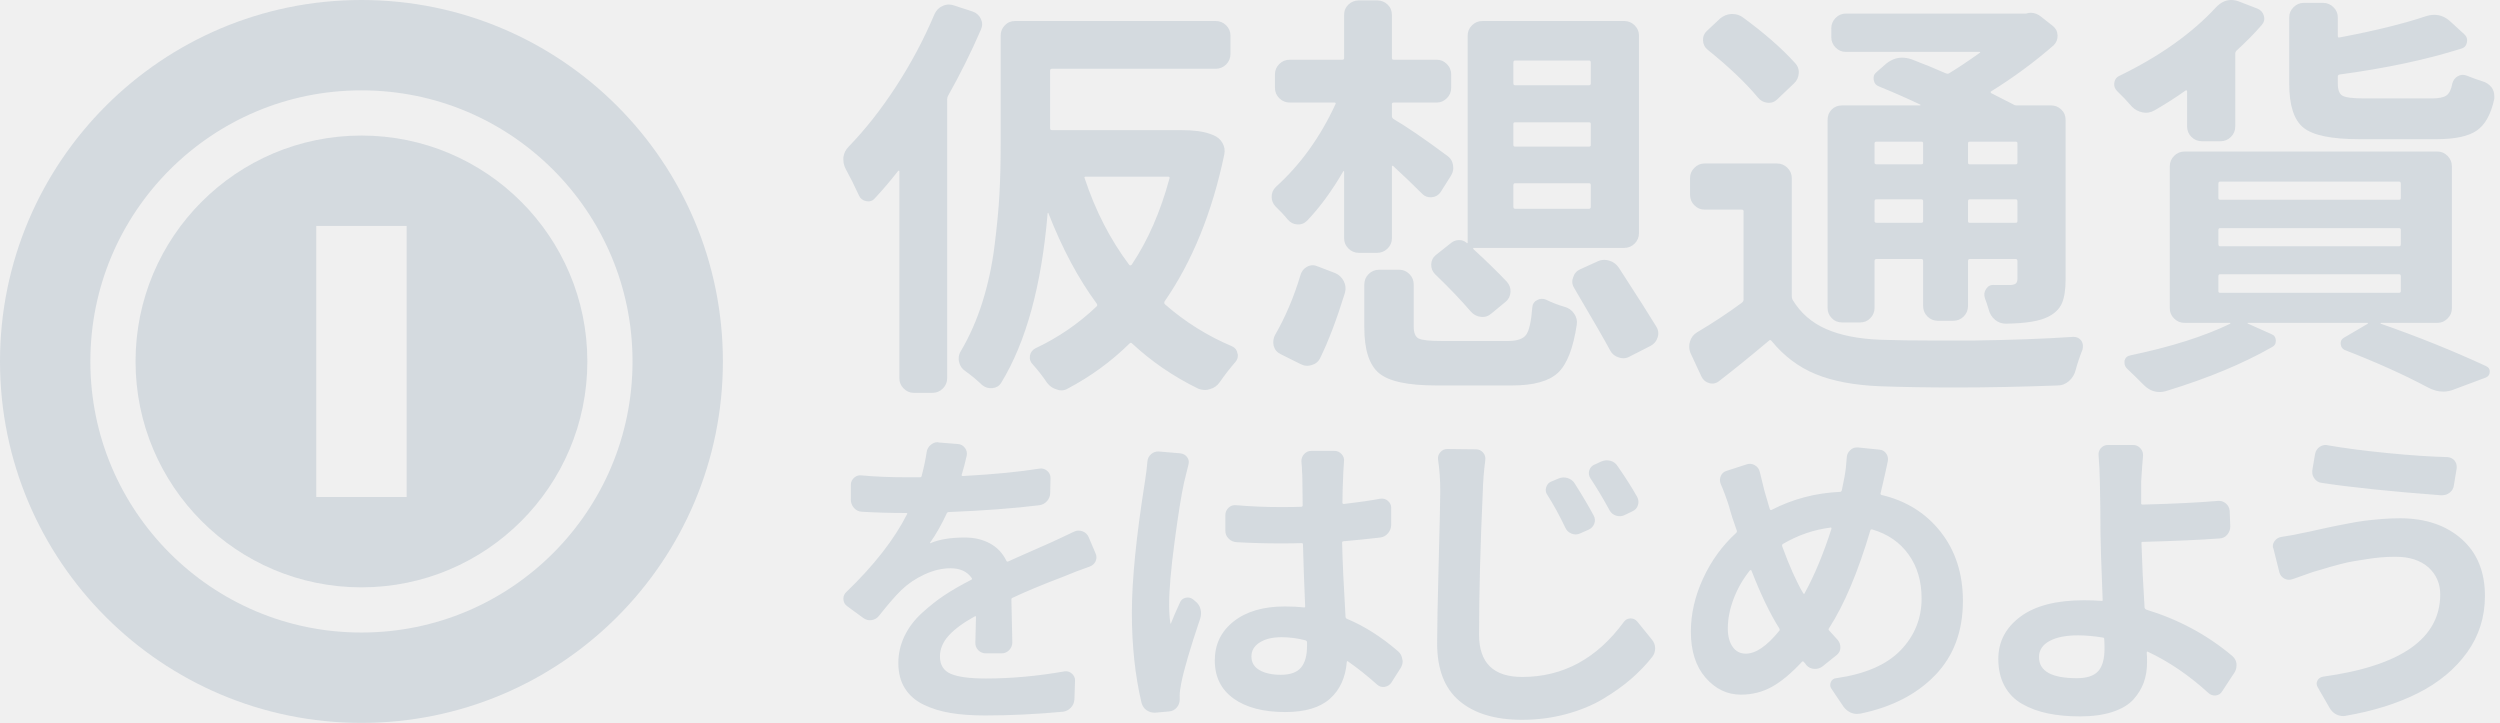
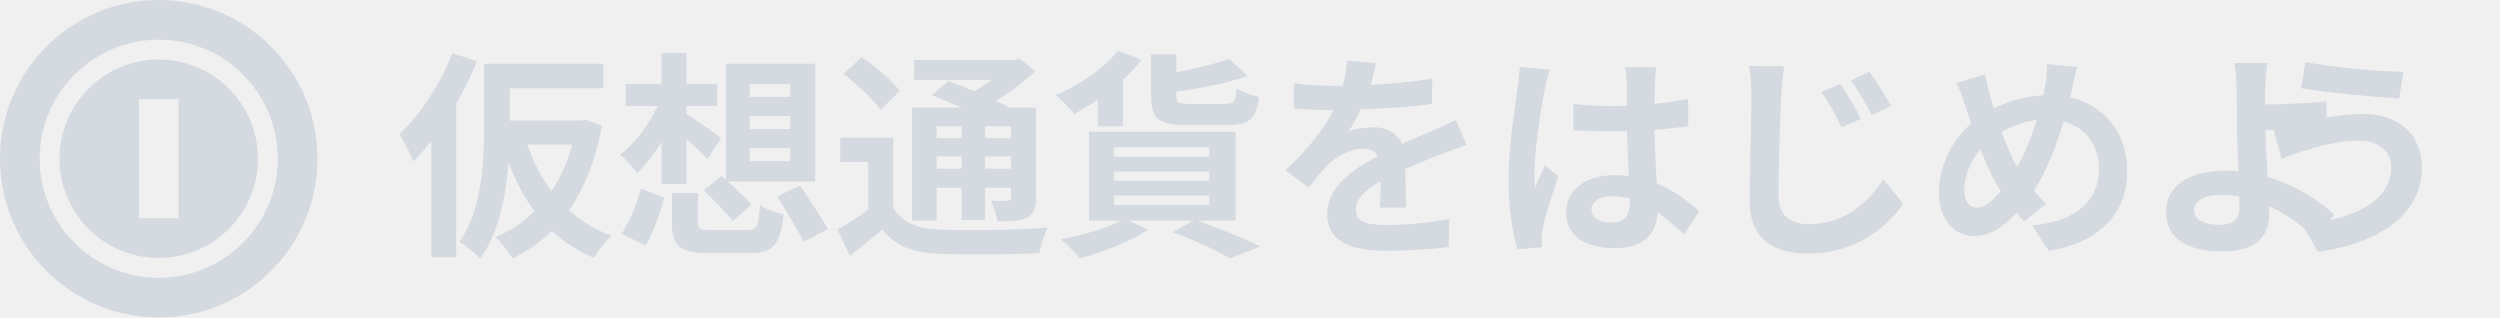
- <svg xmlns="http://www.w3.org/2000/svg" xmlns:xlink="http://www.w3.org/1999/xlink" width="166px" height="48px" viewBox="0 0 166 48" version="1.1">
+ <svg xmlns="http://www.w3.org/2000/svg" xmlns:xlink="http://www.w3.org/1999/xlink" width="252px" height="32px" viewBox="0 0 252 32" version="1.1">
  <defs>
-     <ellipse id="path-1" cx="24" cy="24" rx="24" ry="24" />
-     <mask id="mask-2" maskContentUnits="userSpaceOnUse" maskUnits="objectBoundingBox" x="0" y="0" width="48" height="48" fill="white">
+     <circle id="path-1" cx="16" cy="16" r="16" />
+     <mask id="mask-2" maskContentUnits="userSpaceOnUse" maskUnits="objectBoundingBox" x="0" y="0" width="32" height="32" fill="white">
      <use xlink:href="#path-1" />
    </mask>
  </defs>
  <g id="Page-1" stroke="none" stroke-width="1" fill="none" fill-rule="evenodd">
    <g id="logo">
-       <path d="M67.218,42.64 C67.218,42.847 67.149,43.022 67.011,43.166 C66.874,43.311 66.702,43.383 66.496,43.383 L65.465,43.383 C65.259,43.383 65.087,43.311 64.949,43.166 C64.812,43.022 64.75,42.847 64.764,42.64 C64.777,42.31 64.791,41.754 64.805,40.97 C64.805,40.915 64.777,40.901 64.722,40.929 C63.953,41.355 63.375,41.781 62.99,42.207 C62.605,42.633 62.413,43.094 62.413,43.589 C62.413,44.153 62.654,44.537 63.135,44.744 C63.616,44.95 64.393,45.053 65.465,45.053 C67.142,45.053 68.881,44.895 70.682,44.579 C70.861,44.551 71.022,44.599 71.166,44.723 C71.311,44.847 71.383,44.998 71.383,45.177 L71.342,46.435 C71.328,46.654 71.249,46.84 71.105,46.991 C70.96,47.143 70.785,47.232 70.579,47.259 C68.792,47.424 67.066,47.507 65.403,47.507 C64.537,47.507 63.774,47.452 63.114,47.342 C62.454,47.232 61.856,47.046 61.32,46.785 C60.784,46.524 60.372,46.163 60.083,45.703 C59.794,45.242 59.65,44.682 59.65,44.022 C59.65,43.403 59.784,42.812 60.052,42.249 C60.32,41.685 60.705,41.173 61.207,40.712 C61.708,40.252 62.214,39.853 62.722,39.516 C63.231,39.18 63.822,38.839 64.496,38.496 C64.551,38.468 64.558,38.427 64.516,38.372 C64.214,37.946 63.746,37.733 63.114,37.733 C62.55,37.733 61.973,37.87 61.382,38.145 C60.791,38.42 60.282,38.764 59.856,39.176 C59.471,39.547 58.969,40.125 58.351,40.908 C58.227,41.059 58.065,41.149 57.866,41.176 C57.667,41.204 57.485,41.156 57.32,41.032 L56.247,40.248 C56.082,40.125 56,39.96 56,39.753 C56,39.575 56.069,39.424 56.206,39.3 C58.035,37.54 59.375,35.822 60.227,34.145 C60.255,34.09 60.241,34.062 60.186,34.062 L60.021,34.062 C59.1,34.062 58.165,34.035 57.217,33.98 C57.01,33.966 56.839,33.88 56.701,33.722 C56.564,33.564 56.495,33.382 56.495,33.176 L56.495,32.206 C56.495,32.014 56.567,31.852 56.711,31.722 C56.856,31.591 57.024,31.54 57.217,31.567 C58.11,31.65 59.093,31.691 60.165,31.691 L61.093,31.691 C61.148,31.691 61.183,31.663 61.196,31.608 C61.348,31.031 61.458,30.509 61.526,30.041 C61.554,29.835 61.643,29.67 61.794,29.546 C61.932,29.423 62.09,29.361 62.269,29.361 C62.282,29.361 62.303,29.368 62.33,29.381 L63.609,29.484 C63.801,29.498 63.956,29.584 64.073,29.742 C64.19,29.9 64.228,30.076 64.186,30.268 C64.09,30.708 63.98,31.127 63.856,31.526 C63.843,31.581 63.87,31.608 63.939,31.608 C65.973,31.498 67.671,31.333 69.032,31.114 C69.211,31.086 69.376,31.134 69.527,31.258 C69.678,31.382 69.754,31.54 69.754,31.732 L69.733,32.722 C69.733,32.928 69.665,33.11 69.527,33.268 C69.39,33.426 69.218,33.519 69.012,33.547 C67.348,33.753 65.348,33.904 63.011,34 C62.942,34 62.894,34.028 62.867,34.083 C62.523,34.825 62.152,35.478 61.753,36.042 L61.763,36.062 C61.77,36.076 61.781,36.076 61.794,36.062 C62.372,35.815 63.128,35.691 64.063,35.691 C64.695,35.691 65.252,35.822 65.733,36.083 C66.214,36.344 66.578,36.729 66.826,37.238 C66.853,37.293 66.895,37.307 66.949,37.279 C66.963,37.265 67.877,36.86 69.692,36.062 C70.091,35.884 70.634,35.629 71.321,35.299 C71.5,35.217 71.685,35.21 71.878,35.279 C72.07,35.348 72.208,35.478 72.29,35.671 L72.744,36.743 C72.785,36.825 72.806,36.915 72.806,37.011 C72.806,37.093 72.785,37.183 72.744,37.279 C72.661,37.444 72.524,37.561 72.331,37.63 C71.809,37.808 71.218,38.035 70.558,38.31 C69.252,38.805 68.145,39.265 67.238,39.692 C67.183,39.705 67.156,39.747 67.156,39.815 C67.169,40.242 67.19,41.183 67.218,42.64 Z M76.187,30.66 C76.201,30.454 76.284,30.285 76.435,30.155 C76.586,30.024 76.758,29.966 76.95,29.979 L78.394,30.103 C78.586,30.131 78.734,30.22 78.837,30.371 C78.94,30.522 78.964,30.687 78.909,30.866 C78.813,31.251 78.717,31.643 78.621,32.041 C78.442,32.853 78.232,34.162 77.992,35.97 C77.751,37.777 77.631,39.162 77.631,40.125 C77.631,40.606 77.658,41.025 77.713,41.383 C77.713,41.396 77.72,41.403 77.734,41.403 C77.748,41.403 77.755,41.396 77.755,41.383 C77.892,41.025 78.091,40.565 78.353,40.001 C78.421,39.836 78.545,39.733 78.724,39.692 C78.903,39.65 79.067,39.685 79.219,39.795 L79.363,39.918 C79.542,40.056 79.659,40.231 79.714,40.444 C79.769,40.657 79.762,40.867 79.693,41.073 C79.033,43.025 78.614,44.455 78.435,45.362 C78.366,45.706 78.332,45.981 78.332,46.187 L78.332,46.455 C78.332,46.661 78.263,46.84 78.126,46.991 C77.988,47.143 77.823,47.225 77.631,47.239 L76.724,47.321 L76.641,47.321 C76.462,47.321 76.291,47.266 76.126,47.156 C75.961,47.033 75.851,46.868 75.796,46.661 C75.37,44.86 75.156,42.867 75.156,40.681 C75.156,38.523 75.445,35.623 76.023,31.98 C76.105,31.443 76.16,31.004 76.187,30.66 Z M86.786,42.908 L86.786,42.64 C86.786,42.585 86.752,42.544 86.683,42.517 C86.147,42.379 85.618,42.31 85.096,42.31 C84.491,42.31 84.006,42.427 83.642,42.661 C83.277,42.895 83.095,43.204 83.095,43.589 C83.095,43.988 83.274,44.29 83.631,44.496 C83.989,44.702 84.463,44.806 85.054,44.806 C85.673,44.806 86.116,44.647 86.384,44.331 C86.652,44.015 86.786,43.541 86.786,42.908 Z M92.849,43.259 C93,43.396 93.089,43.575 93.117,43.795 C93.131,43.836 93.138,43.871 93.138,43.898 C93.138,44.063 93.089,44.221 92.993,44.372 L92.375,45.342 C92.265,45.493 92.117,45.582 91.931,45.61 C91.746,45.637 91.577,45.582 91.426,45.445 C90.78,44.867 90.141,44.359 89.508,43.919 C89.467,43.878 89.44,43.891 89.426,43.96 C89.343,44.991 88.972,45.802 88.312,46.393 C87.652,46.984 86.663,47.28 85.343,47.28 C83.886,47.28 82.741,46.981 81.91,46.383 C81.078,45.785 80.662,44.943 80.662,43.857 C80.662,42.785 81.081,41.919 81.92,41.259 C82.759,40.599 83.886,40.269 85.302,40.269 C85.797,40.269 86.223,40.29 86.58,40.331 C86.635,40.345 86.663,40.324 86.663,40.269 C86.594,38.688 86.546,37.32 86.518,36.166 C86.518,36.097 86.491,36.062 86.436,36.062 C86.12,36.076 85.652,36.083 85.034,36.083 C84.058,36.083 83.082,36.056 82.106,36.001 C81.899,35.987 81.724,35.908 81.58,35.763 C81.435,35.619 81.363,35.444 81.363,35.238 L81.363,34.207 C81.363,34.014 81.435,33.849 81.58,33.712 C81.724,33.574 81.899,33.519 82.106,33.547 C83.068,33.629 84.044,33.67 85.034,33.67 C85.652,33.67 86.113,33.664 86.415,33.65 C86.47,33.636 86.498,33.602 86.498,33.547 C86.498,33.299 86.494,33.004 86.487,32.66 C86.481,32.316 86.477,32.038 86.477,31.825 C86.477,31.612 86.47,31.443 86.456,31.32 C86.456,31.168 86.443,30.949 86.415,30.66 C86.402,30.467 86.46,30.299 86.591,30.155 C86.721,30.01 86.883,29.938 87.075,29.938 L88.601,29.938 C88.793,29.938 88.955,30.01 89.086,30.155 C89.216,30.299 89.268,30.467 89.24,30.66 C89.227,30.866 89.213,31.079 89.199,31.299 C89.158,32.193 89.137,32.887 89.137,33.382 C89.137,33.437 89.172,33.464 89.24,33.464 C90.189,33.354 90.993,33.237 91.653,33.114 C91.845,33.086 92.014,33.134 92.158,33.258 C92.302,33.382 92.375,33.533 92.375,33.712 L92.375,34.846 C92.375,35.052 92.306,35.238 92.168,35.403 C92.031,35.568 91.859,35.664 91.653,35.691 C90.828,35.787 90.017,35.87 89.22,35.939 C89.151,35.939 89.117,35.973 89.117,36.042 C89.144,37.265 89.22,38.901 89.343,40.949 C89.343,41.018 89.378,41.066 89.446,41.094 C90.601,41.575 91.735,42.297 92.849,43.259 Z M102.747,32.866 C102.637,32.715 102.609,32.547 102.664,32.361 C102.719,32.175 102.829,32.048 102.994,31.98 L103.489,31.773 C103.681,31.691 103.881,31.681 104.087,31.742 C104.293,31.804 104.451,31.925 104.561,32.103 C105.042,32.859 105.462,33.567 105.819,34.227 C105.915,34.406 105.929,34.588 105.86,34.774 C105.792,34.959 105.661,35.093 105.469,35.176 L104.912,35.423 C104.733,35.506 104.548,35.509 104.355,35.433 C104.163,35.358 104.025,35.231 103.943,35.052 C103.558,34.241 103.159,33.512 102.747,32.866 Z M105.613,31.773 C105.503,31.608 105.472,31.437 105.52,31.258 C105.568,31.079 105.675,30.949 105.84,30.866 L106.335,30.639 C106.527,30.557 106.726,30.543 106.933,30.598 C107.139,30.653 107.297,30.77 107.407,30.949 C107.916,31.677 108.349,32.358 108.706,32.99 C108.802,33.169 108.819,33.354 108.758,33.547 C108.696,33.739 108.569,33.877 108.376,33.959 L107.861,34.207 C107.682,34.289 107.496,34.299 107.304,34.238 C107.111,34.176 106.967,34.055 106.871,33.877 C106.445,33.093 106.025,32.392 105.613,31.773 Z M95.488,30.536 C95.461,30.344 95.509,30.175 95.633,30.031 C95.756,29.887 95.908,29.814 96.086,29.814 L98.004,29.835 C98.196,29.835 98.355,29.907 98.478,30.052 C98.602,30.196 98.65,30.364 98.623,30.557 C98.526,31.313 98.471,32 98.458,32.619 C98.293,36.234 98.21,39.41 98.21,42.145 C98.21,44.015 99.166,44.95 101.076,44.95 C103.785,44.95 106.032,43.733 107.819,41.3 C107.929,41.149 108.074,41.07 108.252,41.063 C108.431,41.056 108.582,41.121 108.706,41.259 L109.675,42.455 C109.826,42.633 109.902,42.833 109.902,43.053 C109.902,43.259 109.84,43.445 109.716,43.61 C109.304,44.132 108.837,44.62 108.314,45.074 C107.792,45.527 107.177,45.967 106.469,46.393 C105.761,46.819 104.939,47.16 104.005,47.414 C103.07,47.668 102.087,47.795 101.056,47.795 C99.282,47.795 97.901,47.38 96.911,46.548 C95.921,45.716 95.426,44.441 95.426,42.723 C95.426,41.706 95.461,39.898 95.53,37.3 C95.598,34.701 95.633,33.141 95.633,32.619 C95.633,31.863 95.585,31.168 95.488,30.536 Z M115.923,43.403 C116.583,43.403 117.325,42.895 118.15,41.877 C118.178,41.836 118.178,41.788 118.15,41.733 C117.532,40.757 116.913,39.472 116.294,37.877 C116.281,37.863 116.263,37.856 116.243,37.856 C116.222,37.856 116.205,37.863 116.191,37.877 C115.738,38.441 115.38,39.063 115.119,39.743 C114.858,40.424 114.727,41.087 114.727,41.733 C114.727,42.242 114.834,42.647 115.047,42.95 C115.26,43.252 115.552,43.403 115.923,43.403 Z M121.614,35.093 C121.614,35.08 121.608,35.062 121.594,35.042 C121.58,35.021 121.566,35.018 121.553,35.031 C120.439,35.169 119.381,35.533 118.377,36.124 C118.336,36.152 118.322,36.2 118.336,36.269 C118.803,37.561 119.271,38.606 119.738,39.403 C119.752,39.417 119.769,39.427 119.79,39.434 C119.81,39.441 119.82,39.43 119.82,39.403 C120.48,38.207 121.078,36.77 121.614,35.093 Z M125.037,32.041 L124.872,32.743 C124.859,32.811 124.879,32.852 124.934,32.866 C126.57,33.251 127.88,34.069 128.863,35.32 C129.845,36.571 130.337,38.097 130.337,39.898 C130.337,41.919 129.722,43.565 128.491,44.836 C127.261,46.108 125.608,46.957 123.532,47.383 C123.45,47.397 123.374,47.404 123.305,47.404 C123.168,47.404 123.03,47.376 122.893,47.321 C122.687,47.225 122.522,47.088 122.398,46.909 L121.594,45.713 C121.511,45.575 121.504,45.431 121.573,45.28 C121.642,45.129 121.759,45.046 121.924,45.032 C123.848,44.757 125.275,44.139 126.203,43.176 C127.13,42.214 127.594,41.066 127.594,39.733 C127.594,38.592 127.306,37.619 126.728,36.815 C126.151,36.011 125.347,35.458 124.316,35.155 C124.247,35.141 124.206,35.162 124.192,35.217 C123.367,37.994 122.453,40.159 121.449,41.712 C121.408,41.767 121.408,41.816 121.449,41.857 C121.656,42.09 121.848,42.304 122.027,42.496 C122.151,42.647 122.209,42.819 122.202,43.012 C122.195,43.204 122.116,43.362 121.965,43.486 L121.016,44.249 C120.851,44.372 120.666,44.427 120.46,44.414 C120.253,44.4 120.082,44.318 119.944,44.166 C119.889,44.084 119.834,44.015 119.779,43.96 C119.738,43.905 119.697,43.898 119.656,43.939 C118.941,44.709 118.27,45.266 117.645,45.61 C117.02,45.953 116.336,46.125 115.593,46.125 C114.686,46.125 113.906,45.751 113.253,45.001 C112.6,44.252 112.273,43.231 112.273,41.939 C112.273,40.757 112.545,39.578 113.088,38.403 C113.631,37.227 114.363,36.221 115.284,35.382 C115.325,35.341 115.339,35.293 115.325,35.238 C115.105,34.633 114.933,34.097 114.81,33.629 C114.645,33.107 114.459,32.605 114.253,32.124 C114.184,31.945 114.188,31.77 114.263,31.598 C114.339,31.426 114.473,31.313 114.665,31.258 L116.006,30.825 C116.184,30.77 116.36,30.794 116.531,30.897 C116.703,31 116.81,31.148 116.851,31.34 C116.947,31.753 117.05,32.172 117.16,32.598 C117.284,33.038 117.401,33.437 117.511,33.794 C117.538,33.863 117.58,33.884 117.635,33.856 C119.051,33.127 120.57,32.729 122.192,32.66 C122.247,32.646 122.281,32.612 122.295,32.557 L122.481,31.629 C122.549,31.258 122.597,30.839 122.625,30.371 C122.639,30.179 122.714,30.021 122.852,29.897 C122.975,29.773 123.12,29.711 123.285,29.711 L123.367,29.711 L124.79,29.856 C124.982,29.869 125.134,29.955 125.244,30.113 C125.354,30.271 125.388,30.447 125.347,30.639 C125.319,30.79 125.268,31.031 125.192,31.361 C125.117,31.691 125.065,31.918 125.037,32.041 Z M139.74,43.053 C139.74,42.792 139.733,42.585 139.719,42.434 C139.719,42.365 139.685,42.331 139.616,42.331 C139.011,42.235 138.468,42.187 137.987,42.187 C137.176,42.187 136.54,42.314 136.08,42.568 C135.619,42.823 135.389,43.176 135.389,43.63 C135.389,44.565 136.228,45.032 137.905,45.032 C138.565,45.032 139.035,44.878 139.317,44.568 C139.599,44.259 139.74,43.754 139.74,43.053 Z M148.215,43.548 C148.38,43.685 148.476,43.857 148.504,44.063 L148.504,44.187 C148.504,44.352 148.462,44.503 148.38,44.641 L147.555,45.898 C147.459,46.063 147.318,46.156 147.132,46.177 C146.947,46.197 146.785,46.146 146.648,46.022 C145.369,44.854 144.029,43.939 142.627,43.28 C142.572,43.252 142.544,43.273 142.544,43.341 C142.558,43.493 142.565,43.699 142.565,43.96 C142.565,44.455 142.493,44.905 142.348,45.311 C142.204,45.716 141.974,46.094 141.658,46.445 C141.341,46.795 140.881,47.07 140.276,47.27 C139.671,47.469 138.949,47.569 138.111,47.569 C137.327,47.569 136.619,47.503 135.987,47.373 C135.355,47.242 134.784,47.033 134.275,46.744 C133.767,46.455 133.375,46.056 133.1,45.548 C132.825,45.039 132.688,44.441 132.688,43.754 C132.688,42.613 133.176,41.678 134.152,40.949 C135.128,40.221 136.537,39.857 138.379,39.857 C138.778,39.857 139.163,39.87 139.534,39.898 C139.602,39.912 139.63,39.884 139.616,39.815 C139.52,37.368 139.472,35.891 139.472,35.382 C139.472,34.31 139.458,33.182 139.431,32 C139.417,31.299 139.389,30.722 139.348,30.268 C139.321,30.076 139.369,29.907 139.492,29.763 C139.616,29.619 139.774,29.546 139.967,29.546 L141.637,29.546 C141.829,29.546 141.991,29.619 142.122,29.763 C142.252,29.907 142.311,30.076 142.297,30.268 C142.256,30.722 142.214,31.299 142.173,32 L142.173,33.423 C142.173,33.478 142.207,33.505 142.276,33.505 C144.352,33.45 146.022,33.368 147.287,33.258 C147.479,33.244 147.651,33.303 147.802,33.433 C147.954,33.564 148.036,33.725 148.05,33.918 L148.091,34.949 C148.091,35.155 148.026,35.337 147.895,35.495 C147.765,35.653 147.596,35.739 147.39,35.753 C146.084,35.849 144.38,35.925 142.276,35.98 C142.207,35.98 142.18,36.014 142.194,36.083 C142.235,37.417 142.304,38.839 142.4,40.351 C142.414,40.406 142.448,40.448 142.503,40.475 C144.661,41.135 146.565,42.159 148.215,43.548 Z M162.031,39.465 C162.031,38.75 161.769,38.152 161.247,37.671 C160.711,37.203 159.989,36.97 159.082,36.97 L159.02,36.97 C158.704,36.97 158.388,36.983 158.072,37.011 C157.755,37.038 157.432,37.08 157.102,37.135 C156.772,37.19 156.494,37.234 156.267,37.269 C156.04,37.303 155.759,37.365 155.422,37.454 C155.085,37.544 154.855,37.606 154.731,37.64 C154.607,37.674 154.387,37.74 154.071,37.836 C153.755,37.932 153.59,37.98 153.576,37.98 C153.329,38.063 152.882,38.221 152.236,38.454 C152.043,38.523 151.861,38.513 151.689,38.423 C151.518,38.334 151.404,38.193 151.349,38.001 L150.957,36.434 C150.93,36.379 150.916,36.324 150.916,36.269 C150.916,36.145 150.957,36.028 151.04,35.918 C151.15,35.767 151.301,35.678 151.494,35.65 C152.043,35.568 152.559,35.471 153.04,35.361 C153.136,35.348 153.408,35.289 153.855,35.186 C154.301,35.083 154.631,35.011 154.844,34.97 C155.057,34.928 155.391,34.863 155.844,34.774 C156.298,34.684 156.686,34.619 157.01,34.578 C157.333,34.537 157.707,34.499 158.133,34.464 C158.56,34.43 158.965,34.413 159.35,34.413 C161.041,34.413 162.405,34.87 163.443,35.784 C164.481,36.698 165,37.96 165,39.568 C165,40.97 164.605,42.221 163.814,43.321 C163.024,44.421 161.945,45.318 160.577,46.012 C159.209,46.706 157.604,47.211 155.762,47.527 C155.707,47.541 155.652,47.548 155.597,47.548 C155.446,47.548 155.295,47.514 155.143,47.445 C154.951,47.349 154.8,47.204 154.69,47.012 L153.906,45.651 C153.81,45.5 153.8,45.349 153.875,45.197 C153.951,45.046 154.078,44.957 154.257,44.929 C159.439,44.214 162.031,42.393 162.031,39.465 Z M154.154,32.062 C153.947,32.035 153.789,31.938 153.679,31.773 C153.583,31.65 153.535,31.512 153.535,31.361 L153.535,31.237 L153.721,30.144 C153.762,29.938 153.865,29.78 154.03,29.67 C154.154,29.588 154.284,29.546 154.422,29.546 C154.477,29.546 154.525,29.553 154.566,29.567 C155.666,29.759 156.982,29.931 158.515,30.082 C160.048,30.234 161.378,30.323 162.505,30.351 C162.697,30.364 162.855,30.44 162.979,30.577 C163.075,30.701 163.124,30.832 163.124,30.969 L163.124,31.093 L162.938,32.227 C162.91,32.433 162.814,32.598 162.649,32.722 C162.498,32.832 162.333,32.887 162.154,32.887 L162.093,32.887 C158.793,32.639 156.147,32.364 154.154,32.062 Z" id="をはじめよう" fill="#D4DADF" />
-       <path d="M62.043,0.957 C62.152,0.702 62.326,0.52 62.562,0.41 C62.708,0.337 62.854,0.301 63,0.301 C63.109,0.301 63.219,0.319 63.328,0.355 L64.586,0.766 C64.841,0.857 65.023,1.021 65.133,1.258 C65.242,1.495 65.242,1.732 65.133,1.969 C64.477,3.482 63.747,4.949 62.945,6.371 C62.909,6.444 62.891,6.526 62.891,6.617 L62.891,25.129 C62.891,25.384 62.795,25.607 62.604,25.799 C62.412,25.99 62.18,26.086 61.906,26.086 L60.676,26.086 C60.421,26.086 60.197,25.99 60.006,25.799 C59.814,25.607 59.719,25.384 59.719,25.129 L59.719,11.375 C59.719,11.357 59.71,11.343 59.691,11.334 C59.673,11.325 59.655,11.329 59.637,11.348 C59.126,12.004 58.607,12.615 58.078,13.18 C57.932,13.344 57.745,13.403 57.518,13.357 C57.29,13.312 57.13,13.189 57.039,12.988 C56.747,12.35 56.456,11.767 56.164,11.238 C56.055,11.038 56,10.828 56,10.609 L56,10.445 C56.036,10.172 56.155,9.935 56.355,9.734 C57.467,8.586 58.52,7.246 59.514,5.715 C60.507,4.184 61.35,2.598 62.043,0.957 Z M77.656,11.84 C77.674,11.767 77.647,11.73 77.574,11.73 L72.105,11.73 C72.014,11.73 71.987,11.767 72.023,11.84 C72.734,13.991 73.719,15.905 74.977,17.582 C74.995,17.618 75.022,17.632 75.059,17.623 C75.095,17.614 75.122,17.6 75.141,17.582 C76.216,15.978 77.055,14.064 77.656,11.84 Z M78.449,8.641 C79.251,8.641 79.88,8.723 80.336,8.887 L80.555,8.969 C80.828,9.078 81.033,9.251 81.17,9.488 C81.307,9.725 81.348,9.98 81.293,10.254 C80.491,14.1 79.169,17.354 77.328,20.016 C77.292,20.089 77.301,20.152 77.355,20.207 C78.686,21.374 80.172,22.303 81.812,22.996 C82.013,23.087 82.132,23.242 82.168,23.461 C82.186,23.516 82.195,23.561 82.195,23.598 C82.195,23.762 82.141,23.908 82.031,24.035 C81.667,24.454 81.32,24.901 80.992,25.375 C80.828,25.612 80.609,25.767 80.336,25.84 C80.227,25.876 80.126,25.895 80.035,25.895 C79.871,25.895 79.716,25.867 79.57,25.812 C77.93,25.01 76.462,24.008 75.168,22.805 C75.113,22.75 75.059,22.75 75.004,22.805 C73.801,23.99 72.443,24.983 70.93,25.785 C70.784,25.876 70.629,25.922 70.465,25.922 C70.374,25.922 70.283,25.904 70.191,25.867 C69.918,25.794 69.699,25.648 69.535,25.43 C69.225,24.974 68.906,24.564 68.578,24.199 C68.414,24.035 68.35,23.844 68.387,23.625 C68.423,23.406 68.542,23.242 68.742,23.133 C70.255,22.422 71.613,21.492 72.816,20.344 C72.871,20.289 72.871,20.225 72.816,20.152 C71.595,18.493 70.529,16.497 69.617,14.164 C69.617,14.146 69.608,14.137 69.59,14.137 C69.572,14.137 69.562,14.146 69.562,14.164 C69.161,18.958 68.132,22.714 66.473,25.43 C66.345,25.63 66.154,25.744 65.898,25.771 C65.643,25.799 65.415,25.73 65.215,25.566 C64.85,25.22 64.477,24.91 64.094,24.637 C63.875,24.491 63.738,24.29 63.684,24.035 C63.665,23.962 63.656,23.889 63.656,23.816 C63.656,23.634 63.702,23.47 63.793,23.324 C64.376,22.34 64.855,21.255 65.229,20.07 C65.602,18.885 65.871,17.641 66.035,16.338 C66.199,15.034 66.309,13.886 66.363,12.893 C66.418,11.899 66.445,10.783 66.445,9.543 L66.445,2.352 C66.445,2.096 66.536,1.873 66.719,1.682 C66.901,1.49 67.129,1.395 67.402,1.395 L80.719,1.395 C80.992,1.395 81.225,1.49 81.416,1.682 C81.607,1.873 81.703,2.096 81.703,2.352 L81.703,3.582 C81.703,3.855 81.607,4.088 81.416,4.279 C81.225,4.471 80.992,4.566 80.719,4.566 L69.863,4.566 C69.772,4.566 69.727,4.603 69.727,4.676 L69.727,8.531 C69.727,8.604 69.772,8.641 69.863,8.641 L78.449,8.641 Z M100.598,12.168 C100.525,12.168 100.488,12.214 100.488,12.305 L100.488,13.727 C100.488,13.818 100.525,13.863 100.598,13.863 L105.52,13.863 C105.592,13.863 105.629,13.818 105.629,13.727 L105.629,12.305 C105.629,12.214 105.592,12.168 105.52,12.168 L100.598,12.168 Z M100.598,8.121 C100.525,8.121 100.488,8.158 100.488,8.23 L100.488,9.625 C100.488,9.698 100.525,9.734 100.598,9.734 L105.52,9.734 C105.592,9.734 105.629,9.698 105.629,9.625 L105.629,8.23 C105.629,8.158 105.592,8.121 105.52,8.121 L100.598,8.121 Z M100.598,4.02 C100.525,4.02 100.488,4.065 100.488,4.156 L100.488,5.523 C100.488,5.615 100.525,5.66 100.598,5.66 L105.52,5.66 C105.592,5.66 105.629,5.615 105.629,5.523 L105.629,4.156 C105.629,4.065 105.592,4.02 105.52,4.02 L100.598,4.02 Z M95.293,18.211 C95.111,18.029 95.024,17.81 95.033,17.555 C95.042,17.299 95.147,17.09 95.348,16.926 L96.387,16.105 C96.533,15.996 96.701,15.941 96.893,15.941 C97.084,15.941 97.253,16.005 97.398,16.133 C97.398,16.151 97.408,16.156 97.426,16.146 C97.444,16.137 97.453,16.124 97.453,16.105 L97.453,2.352 C97.453,2.096 97.549,1.873 97.74,1.682 C97.932,1.49 98.164,1.395 98.438,1.395 L107.844,1.395 C108.117,1.395 108.35,1.49 108.541,1.682 C108.732,1.873 108.828,2.096 108.828,2.352 L108.828,15.477 C108.828,15.75 108.732,15.982 108.541,16.174 C108.35,16.365 108.117,16.461 107.844,16.461 L97.863,16.461 C97.845,16.461 97.831,16.47 97.822,16.488 C97.813,16.507 97.818,16.525 97.836,16.543 C98.711,17.345 99.449,18.065 100.051,18.703 C100.233,18.904 100.315,19.136 100.297,19.4 C100.279,19.665 100.169,19.879 99.969,20.043 L99.039,20.809 C98.839,20.991 98.606,21.068 98.342,21.041 C98.077,21.014 97.854,20.9 97.672,20.699 C97.016,19.934 96.223,19.104 95.293,18.211 Z M90.234,16.789 C89.961,16.789 89.729,16.693 89.537,16.502 C89.346,16.311 89.25,16.087 89.25,15.832 L89.25,11.402 C89.25,11.384 89.241,11.37 89.223,11.361 C89.204,11.352 89.195,11.357 89.195,11.375 C88.43,12.688 87.628,13.781 86.789,14.656 C86.607,14.839 86.388,14.921 86.133,14.902 C85.878,14.884 85.668,14.775 85.504,14.574 C85.249,14.264 84.975,13.973 84.684,13.699 C84.52,13.517 84.438,13.307 84.438,13.07 C84.438,12.815 84.529,12.596 84.711,12.414 C86.333,10.956 87.655,9.124 88.676,6.918 C88.712,6.845 88.685,6.809 88.594,6.809 L85.641,6.809 C85.367,6.809 85.135,6.713 84.943,6.521 C84.752,6.33 84.656,6.098 84.656,5.824 L84.656,4.949 C84.656,4.676 84.752,4.443 84.943,4.252 C85.135,4.061 85.367,3.965 85.641,3.965 L89.141,3.965 C89.214,3.965 89.25,3.928 89.25,3.855 L89.25,0.984 C89.25,0.711 89.346,0.483 89.537,0.301 C89.729,0.118 89.961,0.027 90.234,0.027 L91.438,0.027 C91.711,0.027 91.943,0.118 92.135,0.301 C92.326,0.483 92.422,0.711 92.422,0.984 L92.422,3.855 C92.422,3.928 92.458,3.965 92.531,3.965 L95.402,3.965 C95.658,3.965 95.881,4.061 96.072,4.252 C96.264,4.443 96.359,4.676 96.359,4.949 L96.359,5.824 C96.359,6.098 96.264,6.33 96.072,6.521 C95.881,6.713 95.658,6.809 95.402,6.809 L92.531,6.809 C92.458,6.809 92.422,6.845 92.422,6.918 L92.422,7.711 C92.422,7.784 92.458,7.848 92.531,7.902 C93.406,8.413 94.591,9.224 96.086,10.336 C96.305,10.482 96.437,10.691 96.482,10.965 C96.528,11.238 96.469,11.493 96.305,11.73 L95.648,12.77 C95.503,12.97 95.307,13.079 95.061,13.098 C94.814,13.116 94.609,13.043 94.445,12.879 C93.862,12.296 93.215,11.676 92.504,11.02 C92.486,11.001 92.467,10.997 92.449,11.006 C92.431,11.015 92.422,11.038 92.422,11.074 L92.422,15.832 C92.422,16.087 92.326,16.311 92.135,16.502 C91.943,16.693 91.711,16.789 91.438,16.789 L90.234,16.789 Z M87.664,23.762 C87.555,23.999 87.368,24.158 87.104,24.24 C86.839,24.322 86.589,24.299 86.352,24.172 L85.039,23.516 C84.802,23.406 84.647,23.224 84.574,22.969 C84.556,22.878 84.547,22.796 84.547,22.723 C84.547,22.559 84.583,22.404 84.656,22.258 C85.349,21.055 85.914,19.724 86.352,18.266 C86.424,18.01 86.575,17.824 86.803,17.705 C87.031,17.587 87.263,17.582 87.5,17.691 L88.648,18.129 C88.904,18.238 89.095,18.416 89.223,18.662 C89.35,18.908 89.378,19.168 89.305,19.441 C88.758,21.21 88.211,22.65 87.664,23.762 Z M95.676,22.641 L100.133,22.641 C100.734,22.641 101.135,22.504 101.336,22.23 C101.536,21.957 101.673,21.346 101.746,20.398 C101.764,20.18 101.874,20.02 102.074,19.92 C102.275,19.82 102.475,19.815 102.676,19.906 C103.04,20.089 103.441,20.243 103.879,20.371 C104.152,20.444 104.367,20.594 104.521,20.822 C104.676,21.05 104.736,21.292 104.699,21.547 C104.462,23.133 104.043,24.204 103.441,24.76 C102.84,25.316 101.828,25.594 100.406,25.594 L95.348,25.594 C93.47,25.594 92.208,25.32 91.561,24.773 C90.913,24.227 90.59,23.215 90.59,21.738 L90.59,18.895 C90.59,18.621 90.686,18.389 90.877,18.197 C91.068,18.006 91.301,17.91 91.574,17.91 L92.914,17.91 C93.169,17.91 93.393,18.006 93.584,18.197 C93.775,18.389 93.871,18.621 93.871,18.895 L93.871,21.684 C93.871,22.103 93.98,22.367 94.199,22.477 C94.418,22.586 94.91,22.641 95.676,22.641 Z M104.535,19.141 C104.444,18.995 104.398,18.849 104.398,18.703 C104.398,18.612 104.417,18.521 104.453,18.43 C104.526,18.174 104.681,17.992 104.918,17.883 L106.066,17.363 C106.212,17.29 106.367,17.254 106.531,17.254 C106.641,17.254 106.75,17.272 106.859,17.309 C107.115,17.382 107.324,17.536 107.488,17.773 C108.764,19.742 109.594,21.046 109.977,21.684 C110.068,21.829 110.113,21.984 110.113,22.148 C110.113,22.221 110.095,22.312 110.059,22.422 C109.986,22.659 109.831,22.841 109.594,22.969 L108.199,23.68 C108.072,23.753 107.935,23.789 107.789,23.789 C107.68,23.789 107.579,23.771 107.488,23.734 C107.233,23.661 107.042,23.507 106.914,23.27 C106.586,22.65 105.793,21.273 104.535,19.141 Z M127.695,9.516 C127.695,9.443 127.659,9.406 127.586,9.406 L124.605,9.406 C124.514,9.406 124.469,9.443 124.469,9.516 L124.469,10.801 C124.469,10.874 124.514,10.91 124.605,10.91 L127.586,10.91 C127.659,10.91 127.695,10.874 127.695,10.801 L127.695,9.516 Z M133.848,10.91 C133.921,10.91 133.957,10.874 133.957,10.801 L133.957,9.516 C133.957,9.443 133.921,9.406 133.848,9.406 L130.785,9.406 C130.712,9.406 130.676,9.443 130.676,9.516 L130.676,10.801 C130.676,10.874 130.712,10.91 130.785,10.91 L133.848,10.91 Z M130.676,14.684 C130.676,14.757 130.712,14.793 130.785,14.793 L133.848,14.793 C133.921,14.793 133.957,14.757 133.957,14.684 L133.957,13.371 C133.957,13.28 133.921,13.234 133.848,13.234 L130.785,13.234 C130.712,13.234 130.676,13.28 130.676,13.371 L130.676,14.684 Z M124.469,14.684 C124.469,14.757 124.514,14.793 124.605,14.793 L127.586,14.793 C127.659,14.793 127.695,14.757 127.695,14.684 L127.695,13.371 C127.695,13.28 127.659,13.234 127.586,13.234 L124.605,13.234 C124.514,13.234 124.469,13.28 124.469,13.371 L124.469,14.684 Z M124.605,17.199 C124.514,17.199 124.469,17.245 124.469,17.336 L124.469,20.453 C124.469,20.708 124.378,20.932 124.195,21.123 C124.013,21.314 123.785,21.41 123.512,21.41 L122.309,21.41 C122.035,21.41 121.807,21.314 121.625,21.123 C121.443,20.932 121.352,20.708 121.352,20.453 L121.352,7.957 C121.352,7.684 121.443,7.456 121.625,7.273 C121.807,7.091 122.035,7 122.309,7 L127.504,7 L127.518,6.973 C127.527,6.954 127.522,6.945 127.504,6.945 C126.665,6.544 125.754,6.143 124.77,5.742 C124.569,5.669 124.451,5.523 124.414,5.305 C124.378,5.086 124.441,4.913 124.605,4.785 L125.262,4.211 C125.59,3.956 125.936,3.828 126.301,3.828 C126.501,3.828 126.711,3.865 126.93,3.938 C127.786,4.266 128.543,4.576 129.199,4.867 C129.29,4.904 129.363,4.904 129.418,4.867 C129.965,4.539 130.648,4.083 131.469,3.5 C131.487,3.5 131.492,3.491 131.482,3.473 C131.473,3.454 131.46,3.445 131.441,3.445 L122.555,3.445 C122.299,3.445 122.076,3.35 121.885,3.158 C121.693,2.967 121.598,2.734 121.598,2.461 L121.598,1.887 C121.598,1.613 121.693,1.381 121.885,1.189 C122.076,0.998 122.299,0.902 122.555,0.902 L134.531,0.902 C134.641,0.866 134.741,0.848 134.832,0.848 C135.087,0.848 135.324,0.939 135.543,1.121 L136.309,1.723 C136.509,1.887 136.614,2.096 136.623,2.352 C136.632,2.607 136.546,2.826 136.363,3.008 C135.087,4.12 133.702,5.141 132.207,6.07 C132.189,6.07 132.18,6.084 132.18,6.111 C132.18,6.139 132.189,6.161 132.207,6.18 C132.973,6.563 133.456,6.809 133.656,6.918 C133.729,6.973 133.811,7 133.902,7 L136.199,7 C136.454,7 136.678,7.091 136.869,7.273 C137.061,7.456 137.156,7.684 137.156,7.957 L137.156,18.539 C137.156,19.232 137.074,19.765 136.91,20.139 C136.746,20.512 136.445,20.809 136.008,21.027 C135.461,21.319 134.522,21.474 133.191,21.492 C132.918,21.492 132.676,21.406 132.467,21.232 C132.257,21.059 132.116,20.827 132.043,20.535 C131.97,20.28 131.888,20.034 131.797,19.797 C131.724,19.578 131.751,19.373 131.879,19.182 C132.007,18.99 132.18,18.904 132.398,18.922 L133.547,18.922 C133.711,18.904 133.82,18.863 133.875,18.799 C133.93,18.735 133.957,18.639 133.957,18.512 L133.957,17.336 C133.957,17.245 133.921,17.199 133.848,17.199 L130.785,17.199 C130.712,17.199 130.676,17.245 130.676,17.336 L130.676,20.316 C130.676,20.59 130.58,20.822 130.389,21.014 C130.197,21.205 129.965,21.301 129.691,21.301 L128.68,21.301 C128.406,21.301 128.174,21.205 127.982,21.014 C127.791,20.822 127.695,20.59 127.695,20.316 L127.695,17.336 C127.695,17.245 127.659,17.199 127.586,17.199 L124.605,17.199 Z M119.164,4.156 C119.365,4.357 119.456,4.594 119.438,4.867 C119.419,5.141 119.31,5.368 119.109,5.551 L118.016,6.59 C117.833,6.772 117.615,6.85 117.359,6.822 C117.104,6.795 116.895,6.681 116.73,6.48 C115.91,5.496 114.798,4.439 113.395,3.309 C113.194,3.145 113.089,2.935 113.08,2.68 C113.071,2.424 113.158,2.215 113.34,2.051 L114.215,1.23 C114.434,1.048 114.68,0.948 114.953,0.93 L115.035,0.93 C115.29,0.93 115.518,1.003 115.719,1.148 C117.141,2.188 118.289,3.19 119.164,4.156 Z M117.988,10.855 C118.262,10.855 118.494,10.951 118.686,11.143 C118.877,11.334 118.973,11.557 118.973,11.812 L118.973,19.66 C118.973,19.751 118.991,19.833 119.027,19.906 C119.556,20.781 120.299,21.428 121.256,21.848 C122.213,22.267 123.411,22.504 124.852,22.559 C125.836,22.595 127.066,22.613 128.543,22.613 L130.949,22.613 C133.538,22.577 135.78,22.495 137.676,22.367 C137.895,22.367 138.068,22.449 138.195,22.613 C138.268,22.723 138.305,22.841 138.305,22.969 C138.305,23.042 138.296,23.124 138.277,23.215 C138.095,23.671 137.94,24.135 137.812,24.609 C137.74,24.883 137.594,25.115 137.375,25.307 C137.156,25.498 136.91,25.594 136.637,25.594 C134.23,25.685 131.961,25.73 129.828,25.73 C128.06,25.73 126.392,25.703 124.824,25.648 C123.111,25.576 121.689,25.307 120.559,24.842 C119.428,24.377 118.453,23.643 117.633,22.641 C117.578,22.568 117.523,22.559 117.469,22.613 C116.211,23.671 115.108,24.564 114.16,25.293 C113.96,25.457 113.741,25.507 113.504,25.443 C113.267,25.38 113.094,25.238 112.984,25.02 L112.246,23.434 C112.191,23.288 112.164,23.142 112.164,22.996 C112.164,22.887 112.182,22.777 112.219,22.668 C112.292,22.413 112.447,22.212 112.684,22.066 C113.704,21.465 114.698,20.809 115.664,20.098 C115.737,20.043 115.773,19.97 115.773,19.879 L115.773,14.027 C115.773,13.954 115.728,13.918 115.637,13.918 L113.176,13.918 C112.921,13.918 112.697,13.822 112.506,13.631 C112.314,13.439 112.219,13.207 112.219,12.934 L112.219,11.812 C112.219,11.557 112.314,11.334 112.506,11.143 C112.697,10.951 112.921,10.855 113.176,10.855 L117.988,10.855 Z M161.793,9.242 L156.652,9.242 C154.811,9.242 153.576,8.987 152.947,8.477 C152.318,7.966 152.004,6.991 152.004,5.551 L152.004,1.148 C152.004,0.893 152.1,0.67 152.291,0.479 C152.482,0.287 152.706,0.191 152.961,0.191 L154.246,0.191 C154.52,0.191 154.752,0.287 154.943,0.479 C155.135,0.67 155.23,0.893 155.23,1.148 L155.23,2.379 C155.23,2.47 155.267,2.507 155.34,2.488 C157.655,2.051 159.551,1.586 161.027,1.094 C161.246,1.021 161.447,0.984 161.629,0.984 C162.012,0.984 162.358,1.121 162.668,1.395 L163.625,2.27 C163.789,2.415 163.848,2.598 163.803,2.816 C163.757,3.035 163.634,3.172 163.434,3.227 C161.137,3.956 158.439,4.53 155.34,4.949 C155.267,4.967 155.23,5.013 155.23,5.086 L155.23,5.551 C155.23,5.97 155.335,6.239 155.545,6.357 C155.755,6.476 156.233,6.535 156.98,6.535 L161.492,6.535 C161.93,6.535 162.244,6.471 162.436,6.344 C162.627,6.216 162.759,5.952 162.832,5.551 C162.887,5.332 163.01,5.168 163.201,5.059 C163.393,4.949 163.598,4.94 163.816,5.031 C164.126,5.159 164.454,5.277 164.801,5.387 C165.074,5.46 165.293,5.605 165.457,5.824 C165.566,5.988 165.621,6.171 165.621,6.371 L165.621,6.562 C165.402,7.583 165.015,8.285 164.459,8.668 C163.903,9.051 163.014,9.242 161.793,9.242 Z M146.207,9.379 C145.934,9.379 145.701,9.283 145.51,9.092 C145.318,8.9 145.223,8.668 145.223,8.395 L145.223,6.07 C145.223,5.997 145.186,5.979 145.113,6.016 C144.475,6.471 143.792,6.909 143.062,7.328 C142.807,7.474 142.543,7.52 142.27,7.465 C141.996,7.41 141.759,7.283 141.559,7.082 C141.212,6.681 140.884,6.335 140.574,6.043 C140.447,5.915 140.383,5.77 140.383,5.605 C140.383,5.332 140.501,5.141 140.738,5.031 C143.4,3.737 145.533,2.224 147.137,0.492 C147.447,0.164 147.784,0 148.148,0 C148.331,0 148.513,0.036 148.695,0.109 L149.898,0.574 C150.117,0.665 150.258,0.825 150.322,1.053 C150.386,1.281 150.336,1.486 150.172,1.668 C149.698,2.215 149.142,2.78 148.504,3.363 C148.449,3.418 148.422,3.482 148.422,3.555 L148.422,8.395 C148.422,8.668 148.326,8.9 148.135,9.092 C147.943,9.283 147.711,9.379 147.438,9.379 L146.207,9.379 Z M147.41,18.211 C147.337,18.211 147.301,18.257 147.301,18.348 L147.301,19.332 C147.301,19.405 147.337,19.441 147.41,19.441 L159.305,19.441 C159.378,19.441 159.414,19.405 159.414,19.332 L159.414,18.348 C159.414,18.257 159.378,18.211 159.305,18.211 L147.41,18.211 Z M147.41,15.148 C147.337,15.148 147.301,15.185 147.301,15.258 L147.301,16.215 C147.301,16.306 147.337,16.352 147.41,16.352 L159.305,16.352 C159.378,16.352 159.414,16.306 159.414,16.215 L159.414,15.258 C159.414,15.185 159.378,15.148 159.305,15.148 L147.41,15.148 Z M147.41,12.059 C147.337,12.059 147.301,12.104 147.301,12.195 L147.301,13.152 C147.301,13.225 147.337,13.262 147.41,13.262 L159.305,13.262 C159.378,13.262 159.414,13.225 159.414,13.152 L159.414,12.195 C159.414,12.104 159.378,12.059 159.305,12.059 L147.41,12.059 Z M162.805,20.48 C162.805,20.736 162.709,20.959 162.518,21.15 C162.326,21.342 162.103,21.438 161.848,21.438 L158.102,21.438 C158.083,21.438 158.074,21.442 158.074,21.451 L158.074,21.492 C160.535,22.349 162.868,23.288 165.074,24.309 C165.238,24.382 165.32,24.5 165.32,24.664 C165.32,24.865 165.229,25.001 165.047,25.074 L162.996,25.84 C162.741,25.949 162.486,26.004 162.23,26.004 C161.902,26.004 161.565,25.913 161.219,25.73 C159.651,24.892 157.81,24.063 155.695,23.242 C155.531,23.169 155.44,23.037 155.422,22.846 C155.404,22.654 155.477,22.513 155.641,22.422 L157.227,21.492 L157.227,21.465 C157.227,21.447 157.217,21.438 157.199,21.438 L149.27,21.438 C149.251,21.438 149.242,21.447 149.242,21.465 C149.242,21.483 149.251,21.492 149.27,21.492 L150.801,22.176 C151.001,22.249 151.106,22.39 151.115,22.6 C151.124,22.809 151.038,22.96 150.855,23.051 C148.941,24.145 146.617,25.111 143.883,25.949 C143.719,26.004 143.555,26.031 143.391,26.031 C142.99,26.031 142.625,25.858 142.297,25.512 C141.914,25.129 141.549,24.773 141.203,24.445 C141.112,24.336 141.066,24.217 141.066,24.09 L141.066,23.953 C141.121,23.753 141.249,23.634 141.449,23.598 C144.147,23.033 146.362,22.331 148.094,21.492 L148.094,21.465 C148.094,21.447 148.085,21.438 148.066,21.438 L145.059,21.438 C144.785,21.438 144.553,21.342 144.361,21.15 C144.17,20.959 144.074,20.736 144.074,20.48 L144.074,11.047 C144.074,10.773 144.17,10.541 144.361,10.35 C144.553,10.158 144.785,10.062 145.059,10.062 L161.848,10.062 C162.103,10.062 162.326,10.158 162.518,10.35 C162.709,10.541 162.805,10.773 162.805,11.047 L162.805,20.48 Z" id="仮想通貨" fill="#D4DADF" />
-       <g id="Group">
-         <path d="M24,39 C15.716,39 9,32.284 9,24 C9,15.716 15.716,9 24,9 C32.284,9 39,15.716 39,24 C39,32.284 32.284,39 24,39 Z M21,15 L21,33 L27,33 L27,15 L21,15 Z" id="Combined-Shape" fill="#D4DADF" />
-         <use id="Oval" stroke="#D4DADF" mask="url(#mask-2)" stroke-width="12" xlink:href="#path-1" />
-       </g>
+       <use id="Oval-3" stroke="#D4DADF" mask="url(#mask-2)" stroke-width="8" xlink:href="#path-1" />
+       <path d="M16,26 C10.477,26 6,21.523 6,16 C6,10.477 10.477,6 16,6 C21.523,6 26,10.477 26,16 C26,21.523 21.523,26 16,26 Z M14,10 L14,22 L18,22 L18,10 L14,10 Z" id="Combined-Shape" fill="#D4DADF" />
+       <text id="仮想通貨をはじめよう" font-family="GenJyuuGothic-P-Bold, Gen Jyuu Gothic P" font-size="22" font-weight="bold" fill="#D4DADF">
+         <tspan x="40" y="24">仮想通貨をはじめよ</tspan>
+         <tspan x="225.969" y="24">う</tspan>
+       </text>
    </g>
  </g>
</svg>
